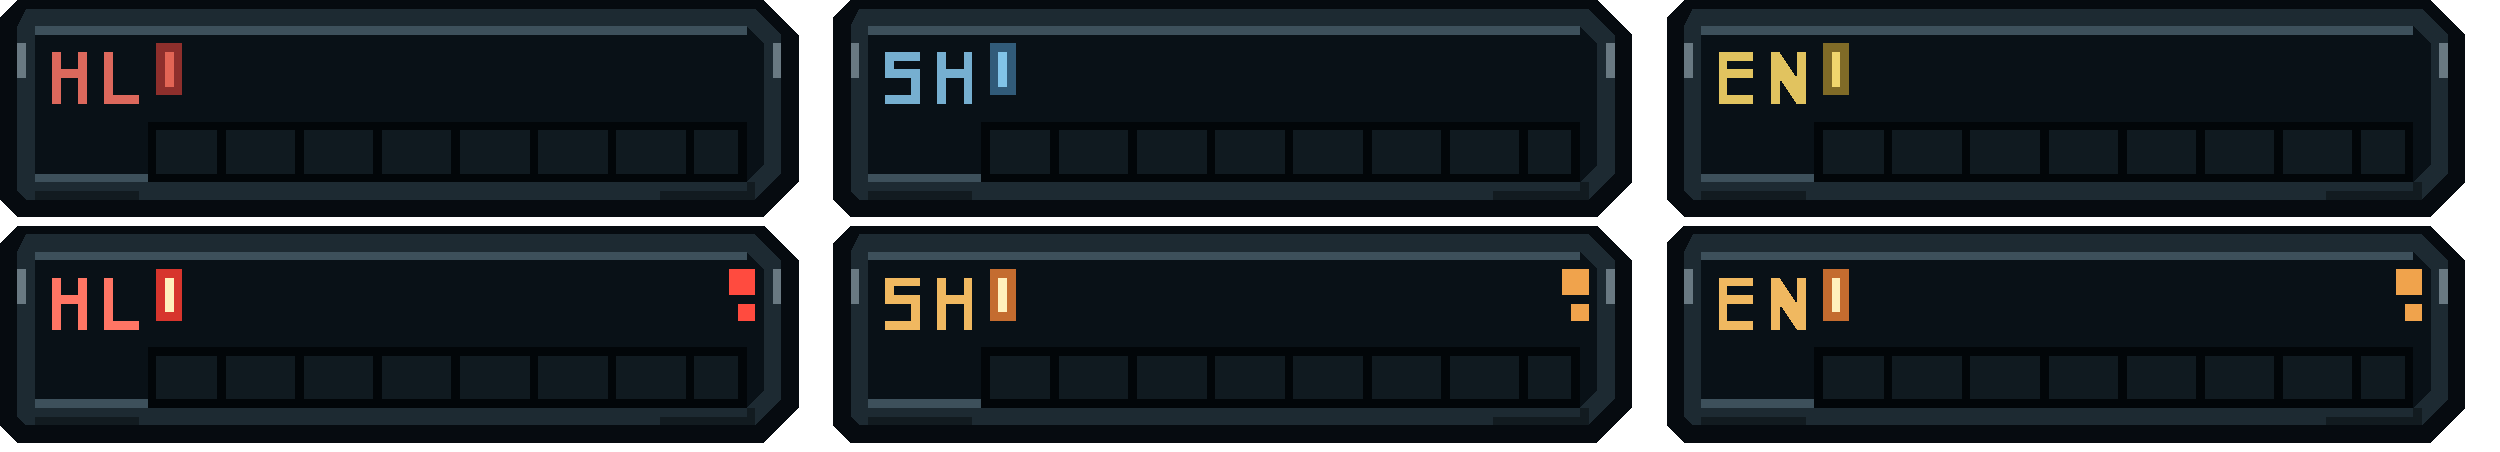
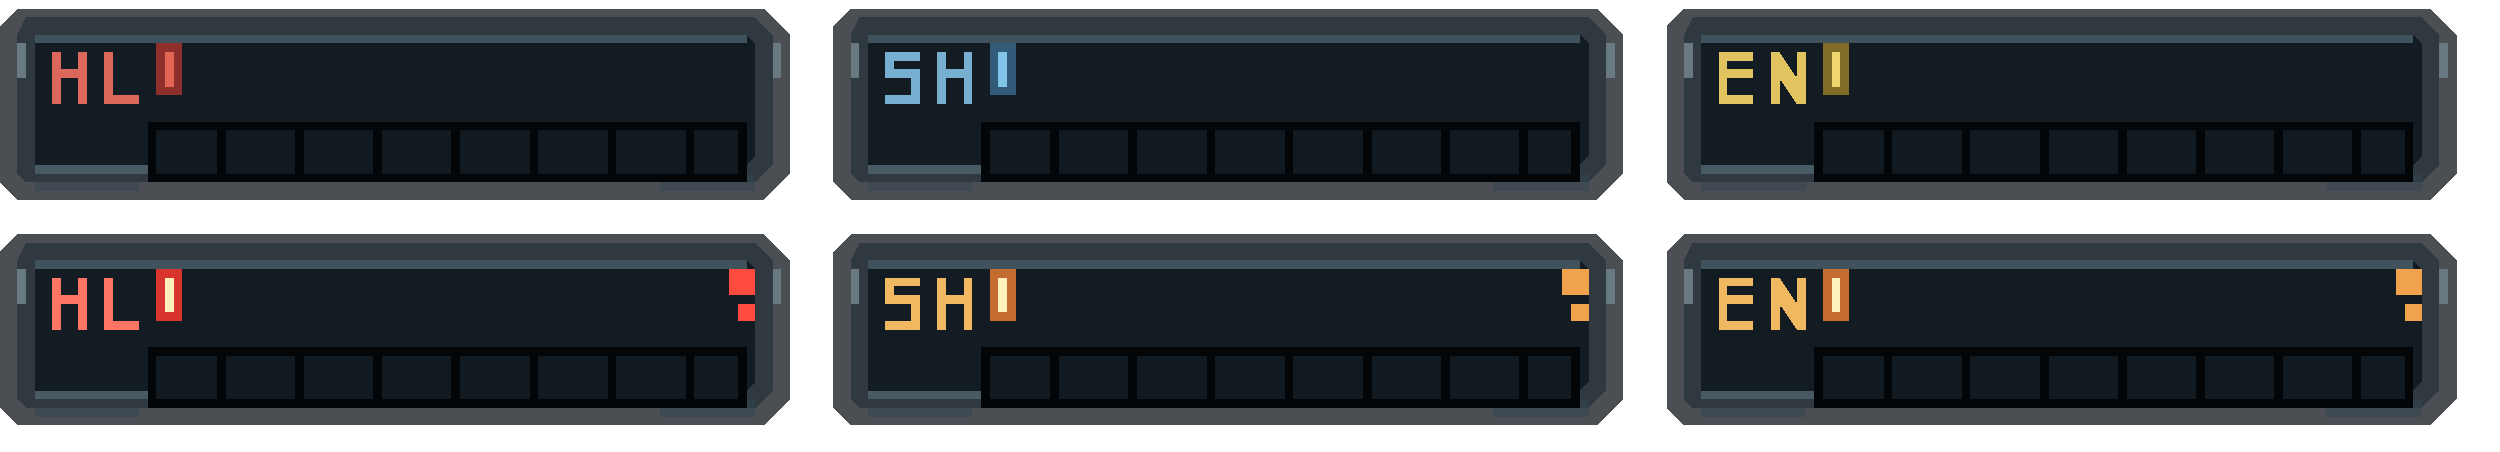
<svg xmlns="http://www.w3.org/2000/svg" xmlns:xlink="http://www.w3.org/1999/xlink" width="288" height="52" viewBox="0 0 288 52" shape-rendering="crispEdges">
  <rect width="288" height="52" fill="none" />
  <defs>
    <g id="housing">
-       <path d="M2 0h86l4 4v17l-4 4H2l-2-2V2z" fill="#060b10" />
-       <path d="M3 1h84l3 3v16l-3 3H3l-1-1V3z" fill="#1d2a32" />
-       <path d="M4 3h82l2 2v14l-2 2H4z" fill="#091117" />
-       <path d="M4 3h82v1H4zM4 20h82v1H4z" fill="#3d505b" />
+       <path d="M2 1h86l3 3v16l-3 3H2l-2-2V3z" fill="#060b10" fill-opacity=".72" />
+       <path d="M3 2h84l2 2v15l-2 2H3l-1-1V4z" fill="#1d2a32" fill-opacity=".58" />
+       <path d="M4 4h82l1 1v13l-1 1H4z" fill="#091117" fill-opacity=".72" />
+       <path d="M4 4h82v1H4zM4 19h82v1H4z" fill="#526873" fill-opacity=".72" />
      <rect x="17" y="14" width="69" height="7" fill="#020609" />
      <rect x="18" y="15" width="67" height="5" fill="#101a20" />
      <path d="M2 5h1v4H2zM89 5h1v4h-1z" fill="#697982" />
-       <path d="M4 22h12v1H4zM76 22h10v-1h1v2H76z" fill="#121b20" />
+       <path d="M4 21h12v1H4zM76 21h10v-1h1v2H76z" fill="#344651" fill-opacity=".55" />
    </g>
    <g id="glyph-hl" fill="currentColor">
      <path d="M6 6h1v2h2V6h1v6H9V9H7v3H6zM12 6h1v5h3v1h-4z" />
    </g>
    <g id="glyph-sh" fill="currentColor">
      <path d="M6 6h4v1H7v1h3v4H6v-1h3v-2H6zM12 6h1v2h2V6h1v6h-1V9h-2v3h-1z" />
    </g>
    <g id="glyph-en" fill="currentColor">
      <path d="M6 6h4v1H7v1h3v1H7v2h3v1H6zM12 6h1l2 3V6h1v6h-1l-2-3v3h-1z" />
    </g>
    <g id="ticks" fill="#020609">
      <rect x="25" y="15" width="1" height="5" />
      <rect x="34" y="15" width="1" height="5" />
      <rect x="43" y="15" width="1" height="5" />
      <rect x="52" y="15" width="1" height="5" />
      <rect x="61" y="15" width="1" height="5" />
      <rect x="70" y="15" width="1" height="5" />
      <rect x="79" y="15" width="1" height="5" />
    </g>
  </defs>
  <g transform="translate(0 0)">
    <use xlink:href="#housing" />
    <g color="#dc685c">
      <use xlink:href="#glyph-hl" />
    </g>
    <rect x="18" y="5" width="3" height="6" fill="#8e2f2c" />
    <rect x="19" y="6" width="1" height="4" fill="#e26555" />
    <use xlink:href="#ticks" />
  </g>
  <g transform="translate(96 0)">
    <use xlink:href="#housing" />
    <g color="#76afd0">
      <use xlink:href="#glyph-sh" />
    </g>
    <rect x="18" y="5" width="3" height="6" fill="#315b79" />
    <rect x="19" y="6" width="1" height="4" fill="#81c4e8" />
    <use xlink:href="#ticks" />
  </g>
  <g transform="translate(192 0)">
    <use xlink:href="#housing" />
    <g color="#e1c35f">
      <use xlink:href="#glyph-en" />
    </g>
    <rect x="18" y="5" width="3" height="6" fill="#806b27" />
    <rect x="19" y="6" width="1" height="4" fill="#f0d66d" />
    <use xlink:href="#ticks" />
  </g>
  <g transform="translate(0 26)">
    <use xlink:href="#housing" />
    <g color="#ff7564">
      <use xlink:href="#glyph-hl" />
    </g>
    <rect x="18" y="5" width="3" height="6" fill="#d7352d" />
    <rect x="19" y="6" width="1" height="4" fill="#fff0bc" />
    <path d="M84 5h3v3h-3zM85 9h2v2h-2z" fill="#ff4b3f" />
    <use xlink:href="#ticks" />
  </g>
  <g transform="translate(96 26)">
    <use xlink:href="#housing" />
    <g color="#f0b860">
      <use xlink:href="#glyph-sh" />
    </g>
    <rect x="18" y="5" width="3" height="6" fill="#c46c2f" />
    <rect x="19" y="6" width="1" height="4" fill="#fff0bc" />
    <path d="M84 5h3v3h-3zM85 9h2v2h-2z" fill="#f0a34c" />
    <use xlink:href="#ticks" />
  </g>
  <g transform="translate(192 26)">
    <use xlink:href="#housing" />
    <g color="#f0b860">
      <use xlink:href="#glyph-en" />
    </g>
    <rect x="18" y="5" width="3" height="6" fill="#c46c2f" />
    <rect x="19" y="6" width="1" height="4" fill="#fff0bc" />
    <path d="M84 5h3v3h-3zM85 9h2v2h-2z" fill="#f0a34c" />
    <use xlink:href="#ticks" />
  </g>
</svg>
